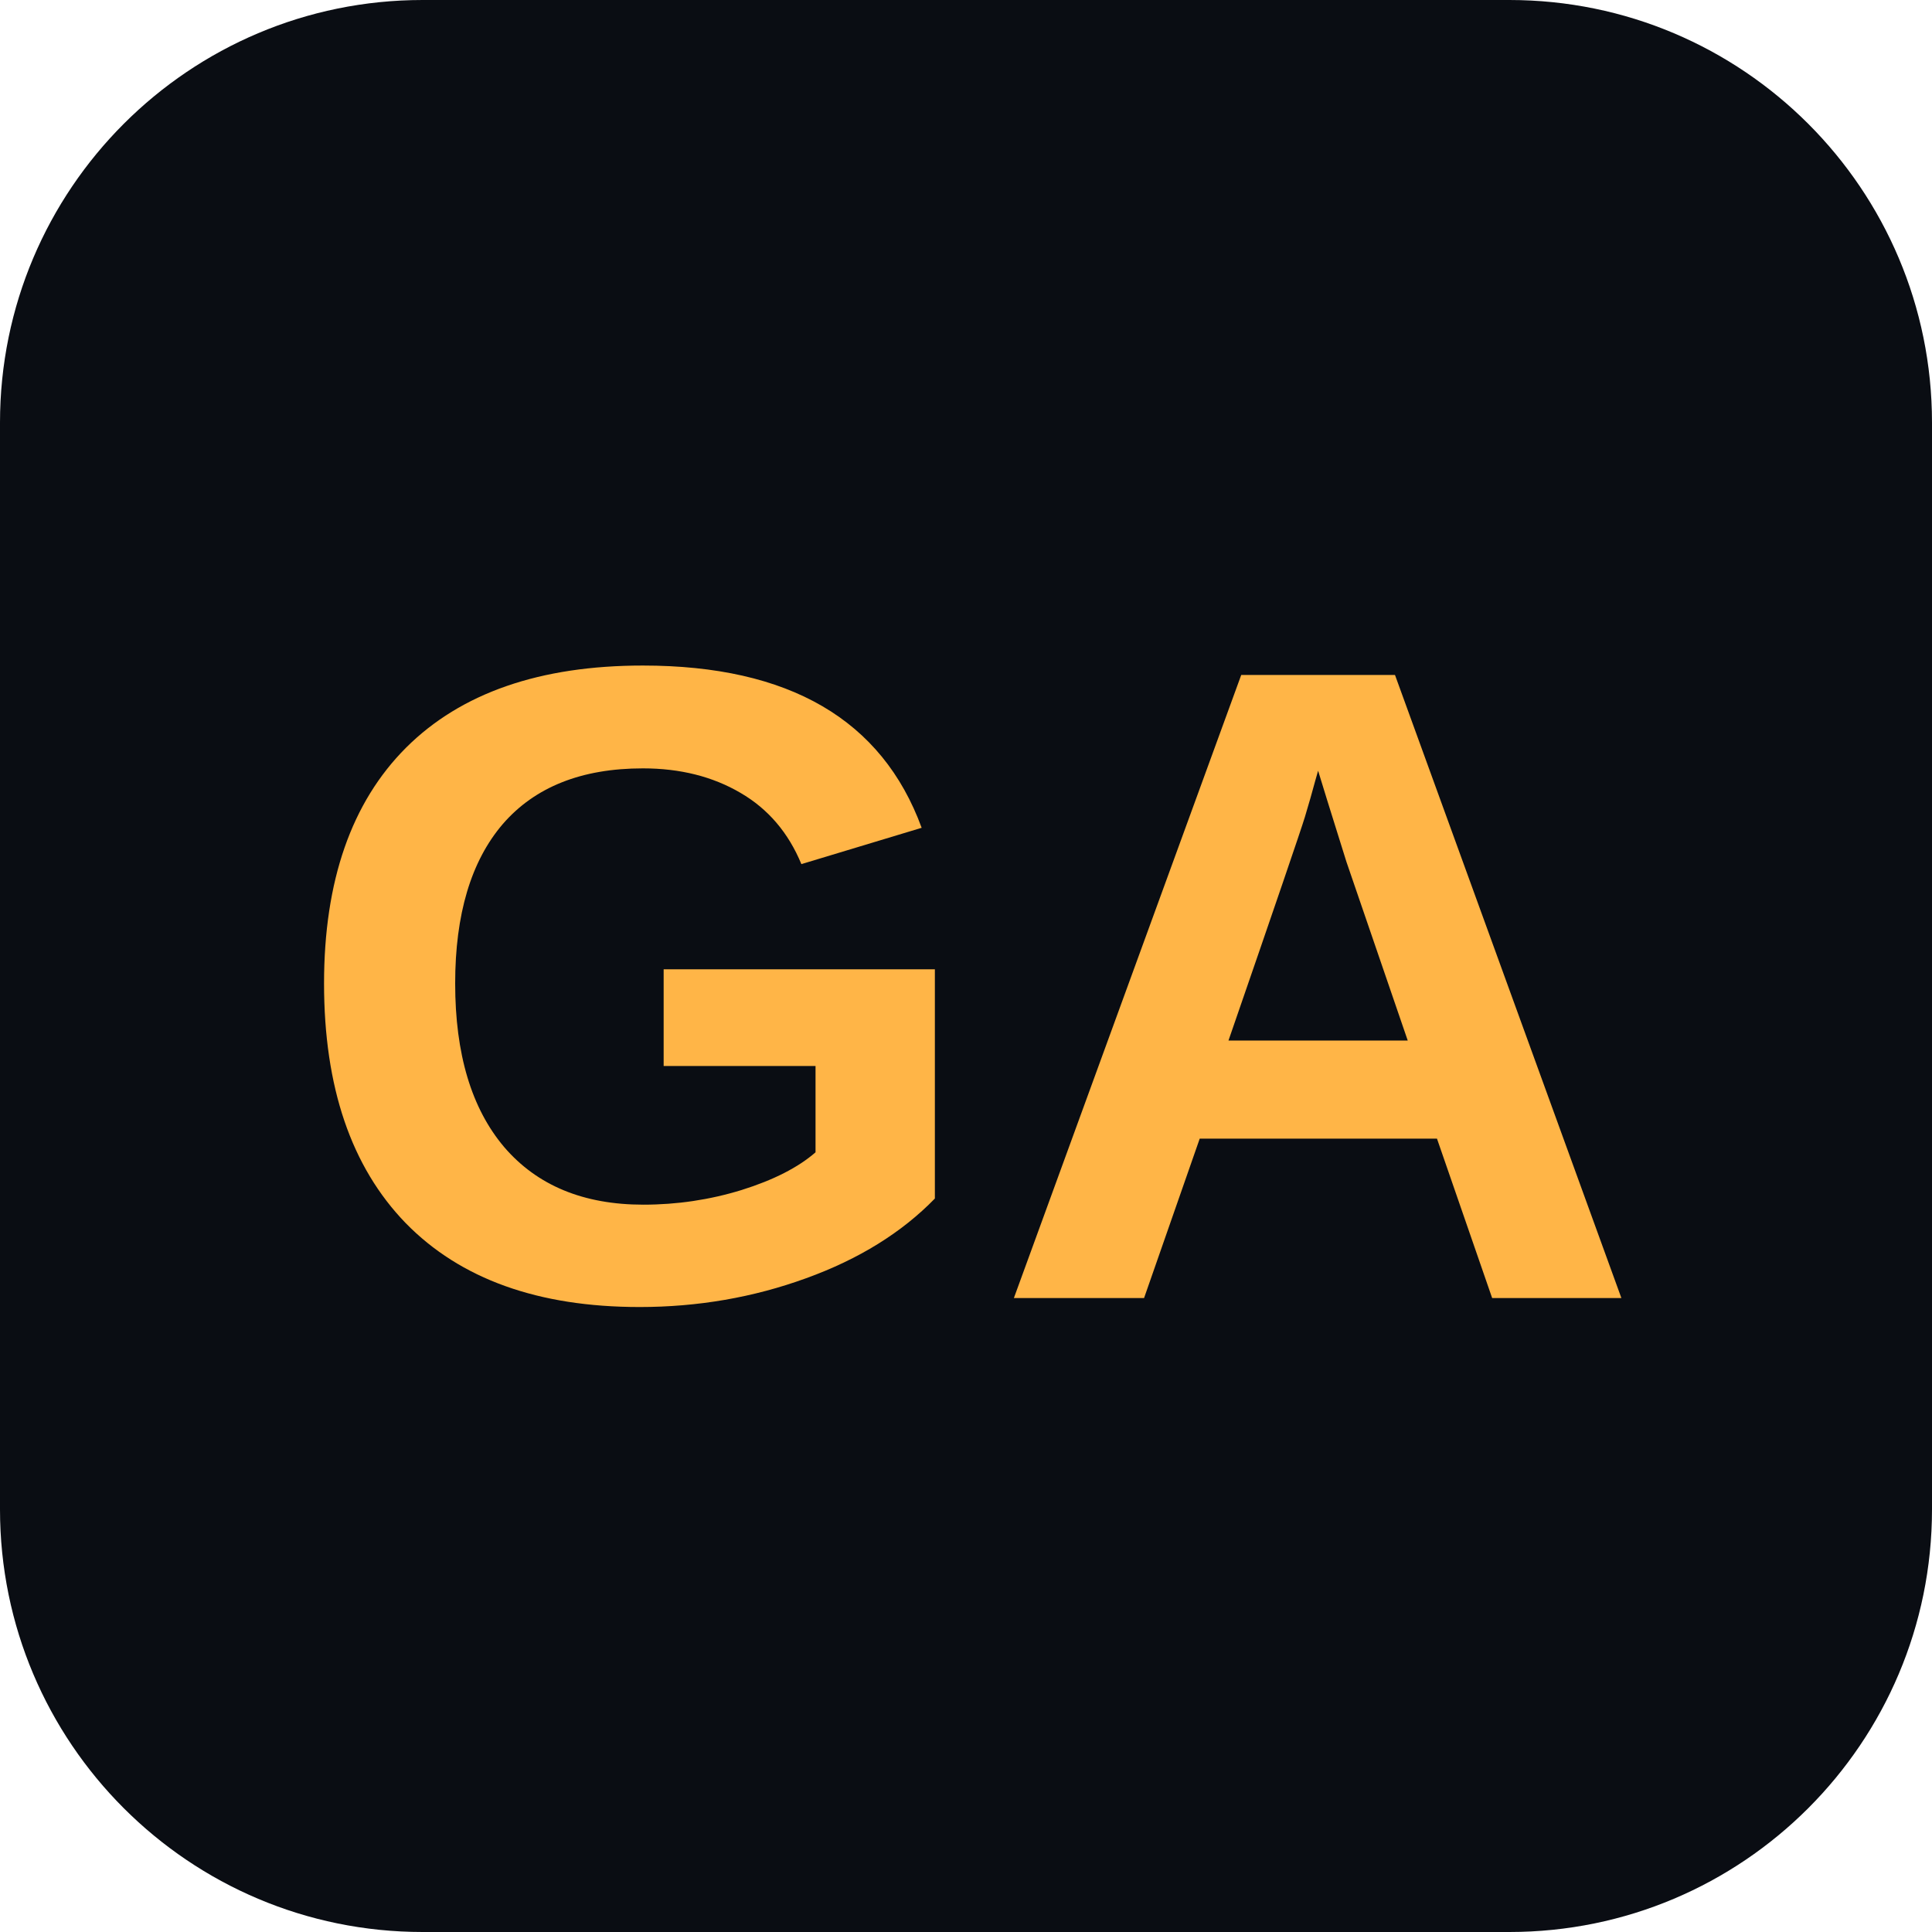
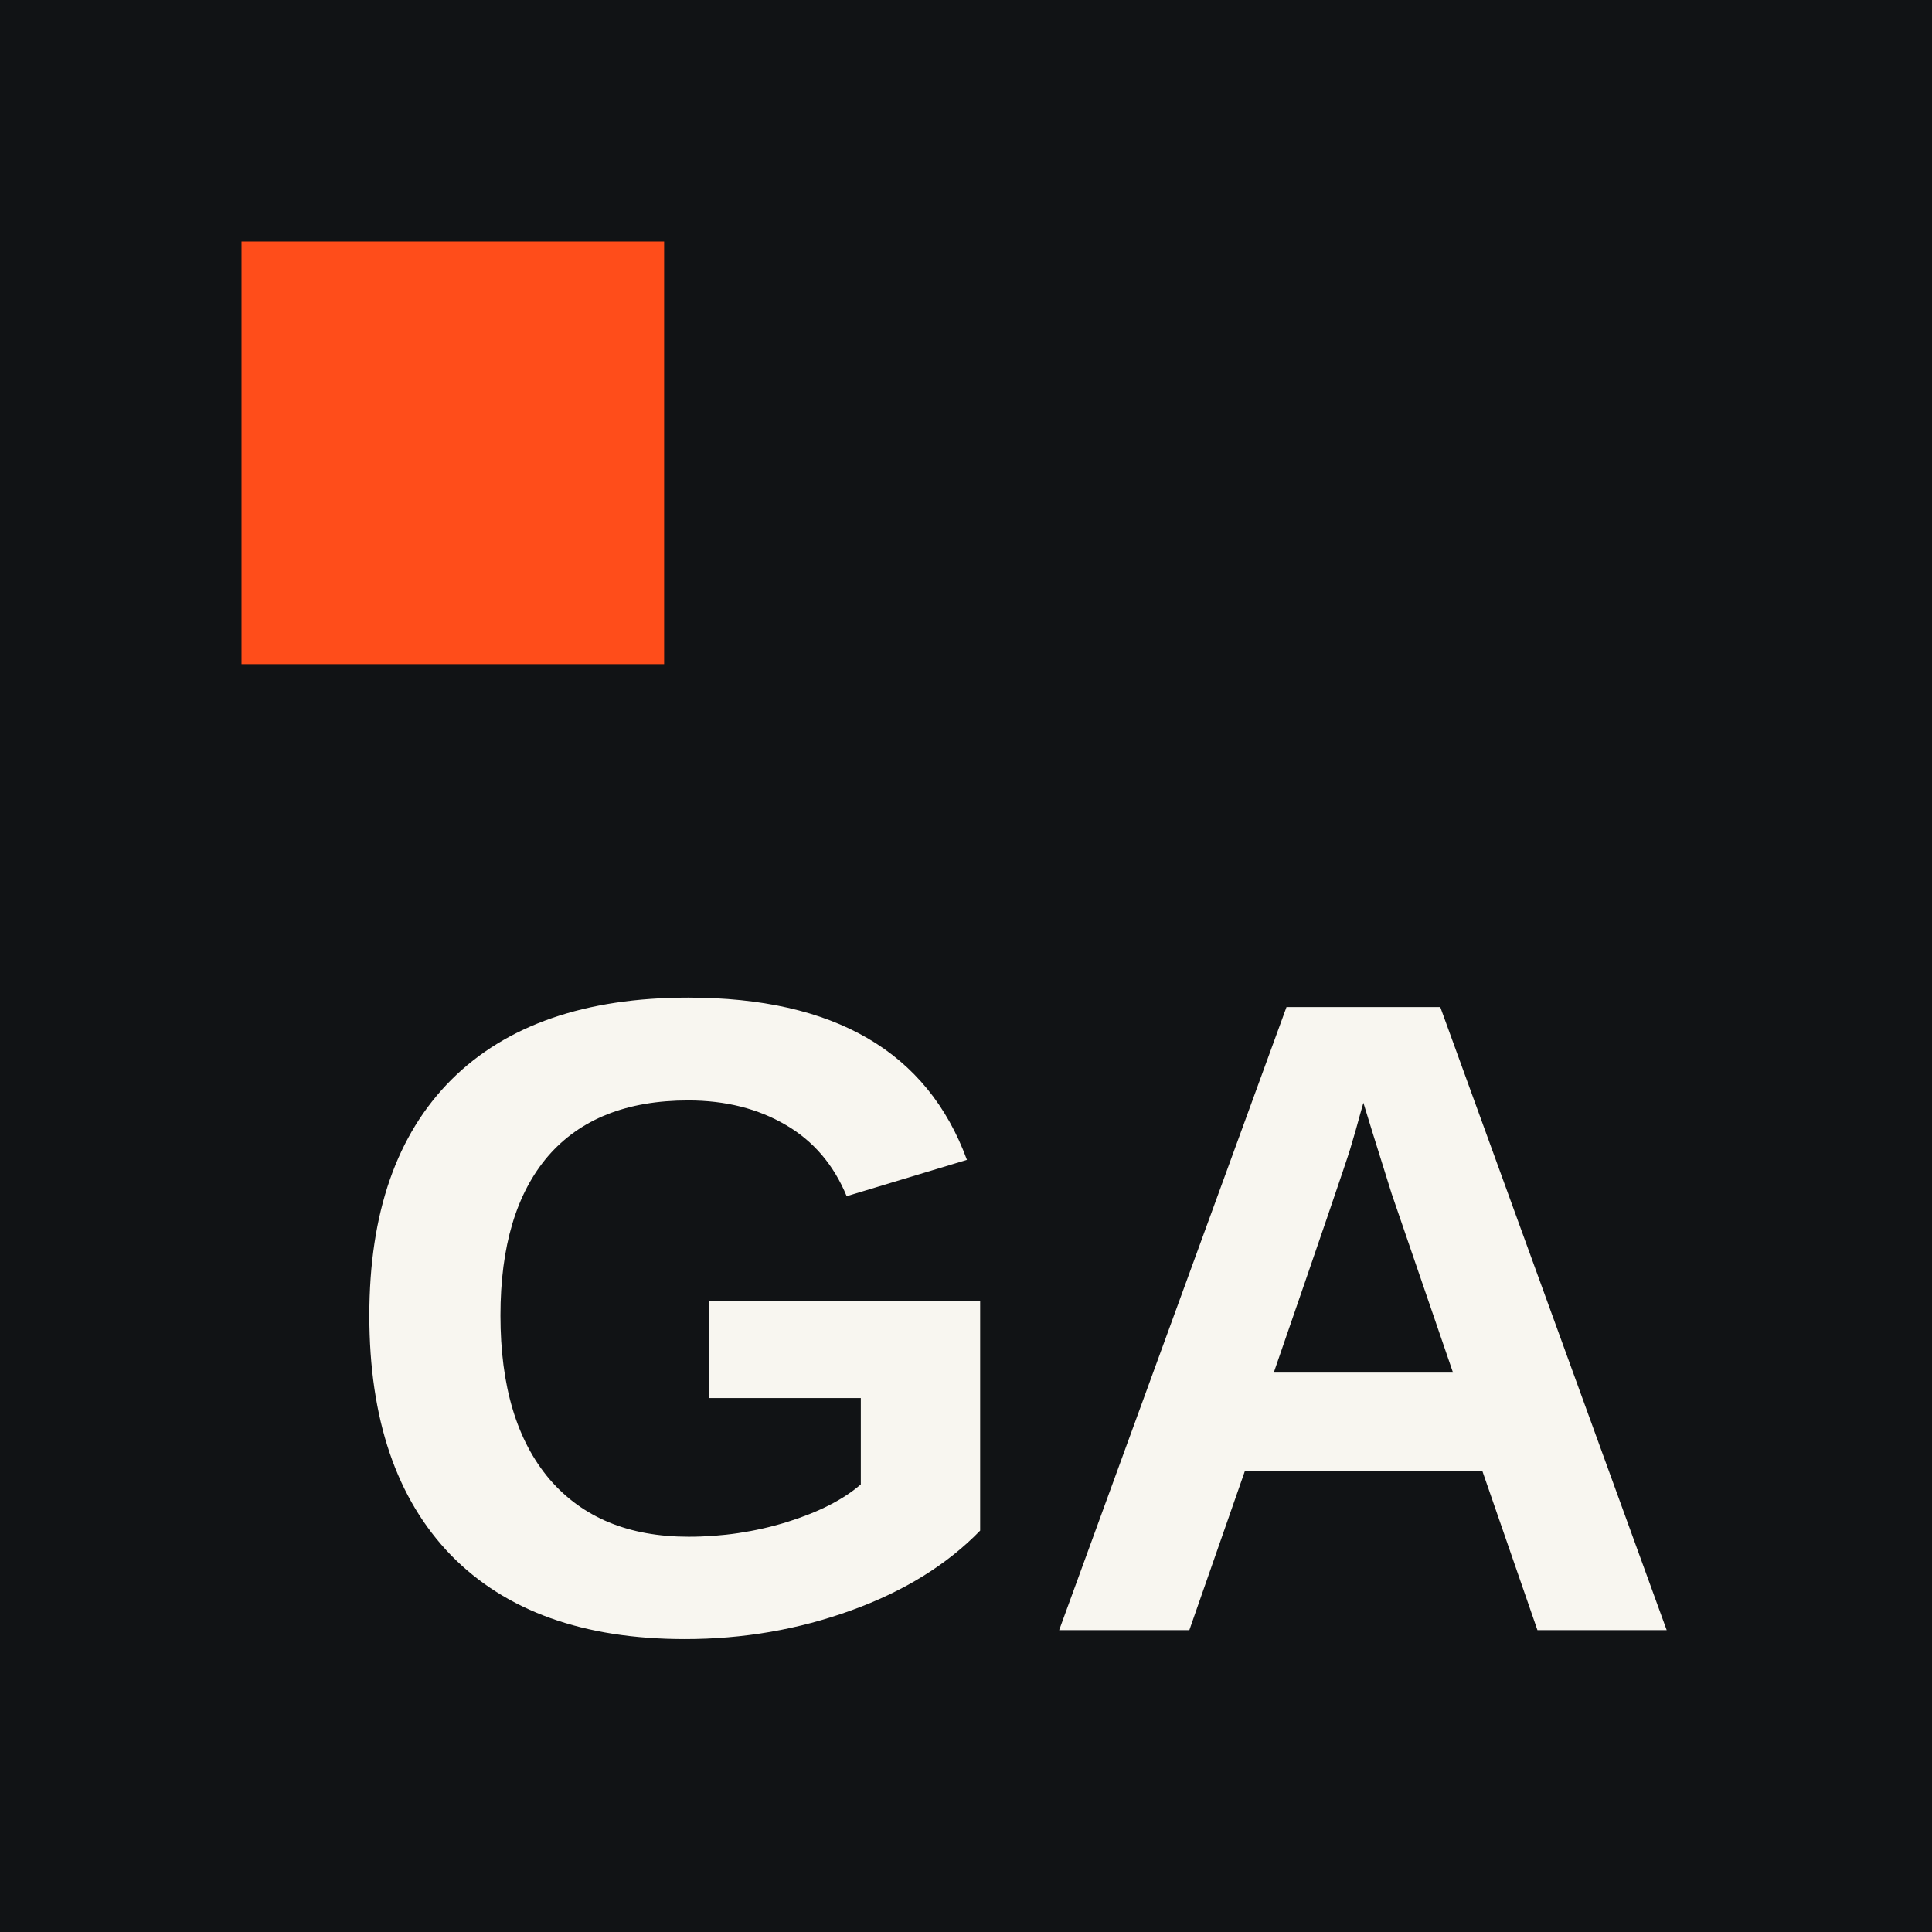
<svg xmlns="http://www.w3.org/2000/svg" viewBox="0 0 64 64">
-   <rect width="64" height="64" rx="14" fill="#0a0d13" />
-   <text x="32" y="43" text-anchor="middle" font-family="Arial,Helvetica,sans-serif" font-weight="700" font-size="30" fill="#ffb547">GA</text>
+   <rect width="64" height="64" fill="#111315" />
+   <rect x="8" y="8" width="14" height="14" fill="#ff4d1a" />
+   <text x="56" y="54" text-anchor="end" font-family="'Arial Narrow',Arial,Helvetica,sans-serif" font-weight="700" font-size="30" fill="#f8f6f0">GA</text>
</svg>
